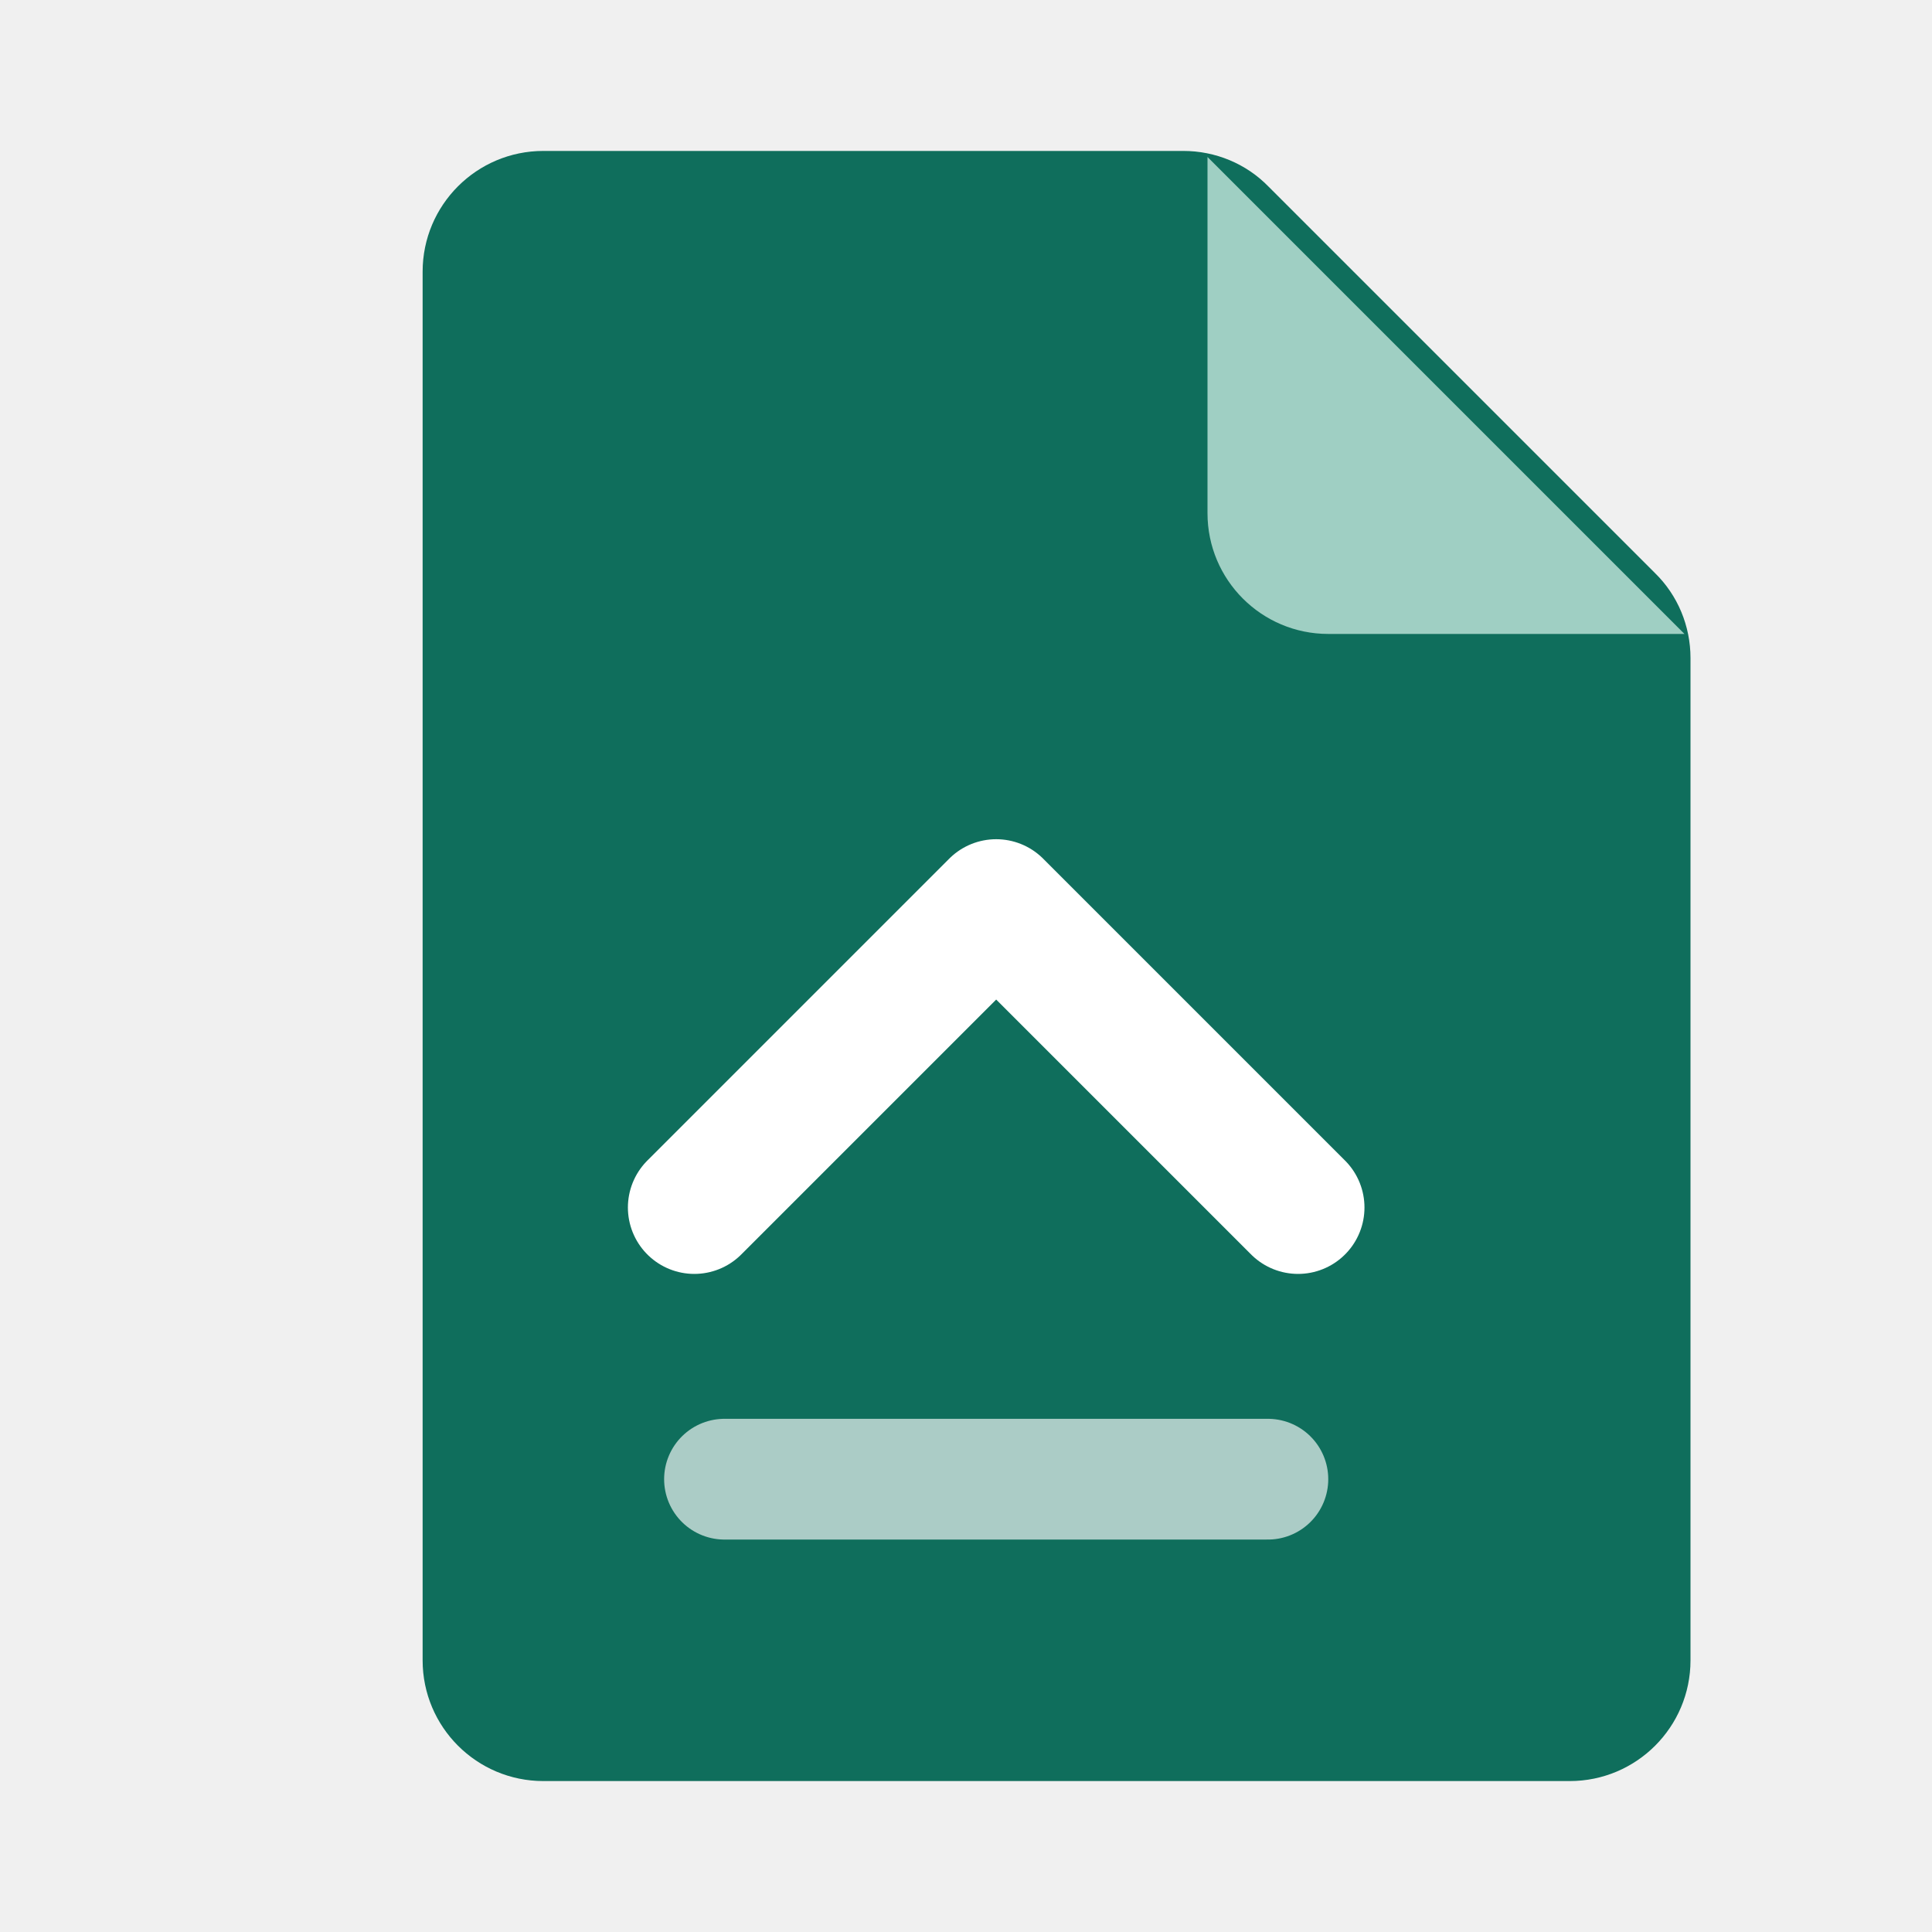
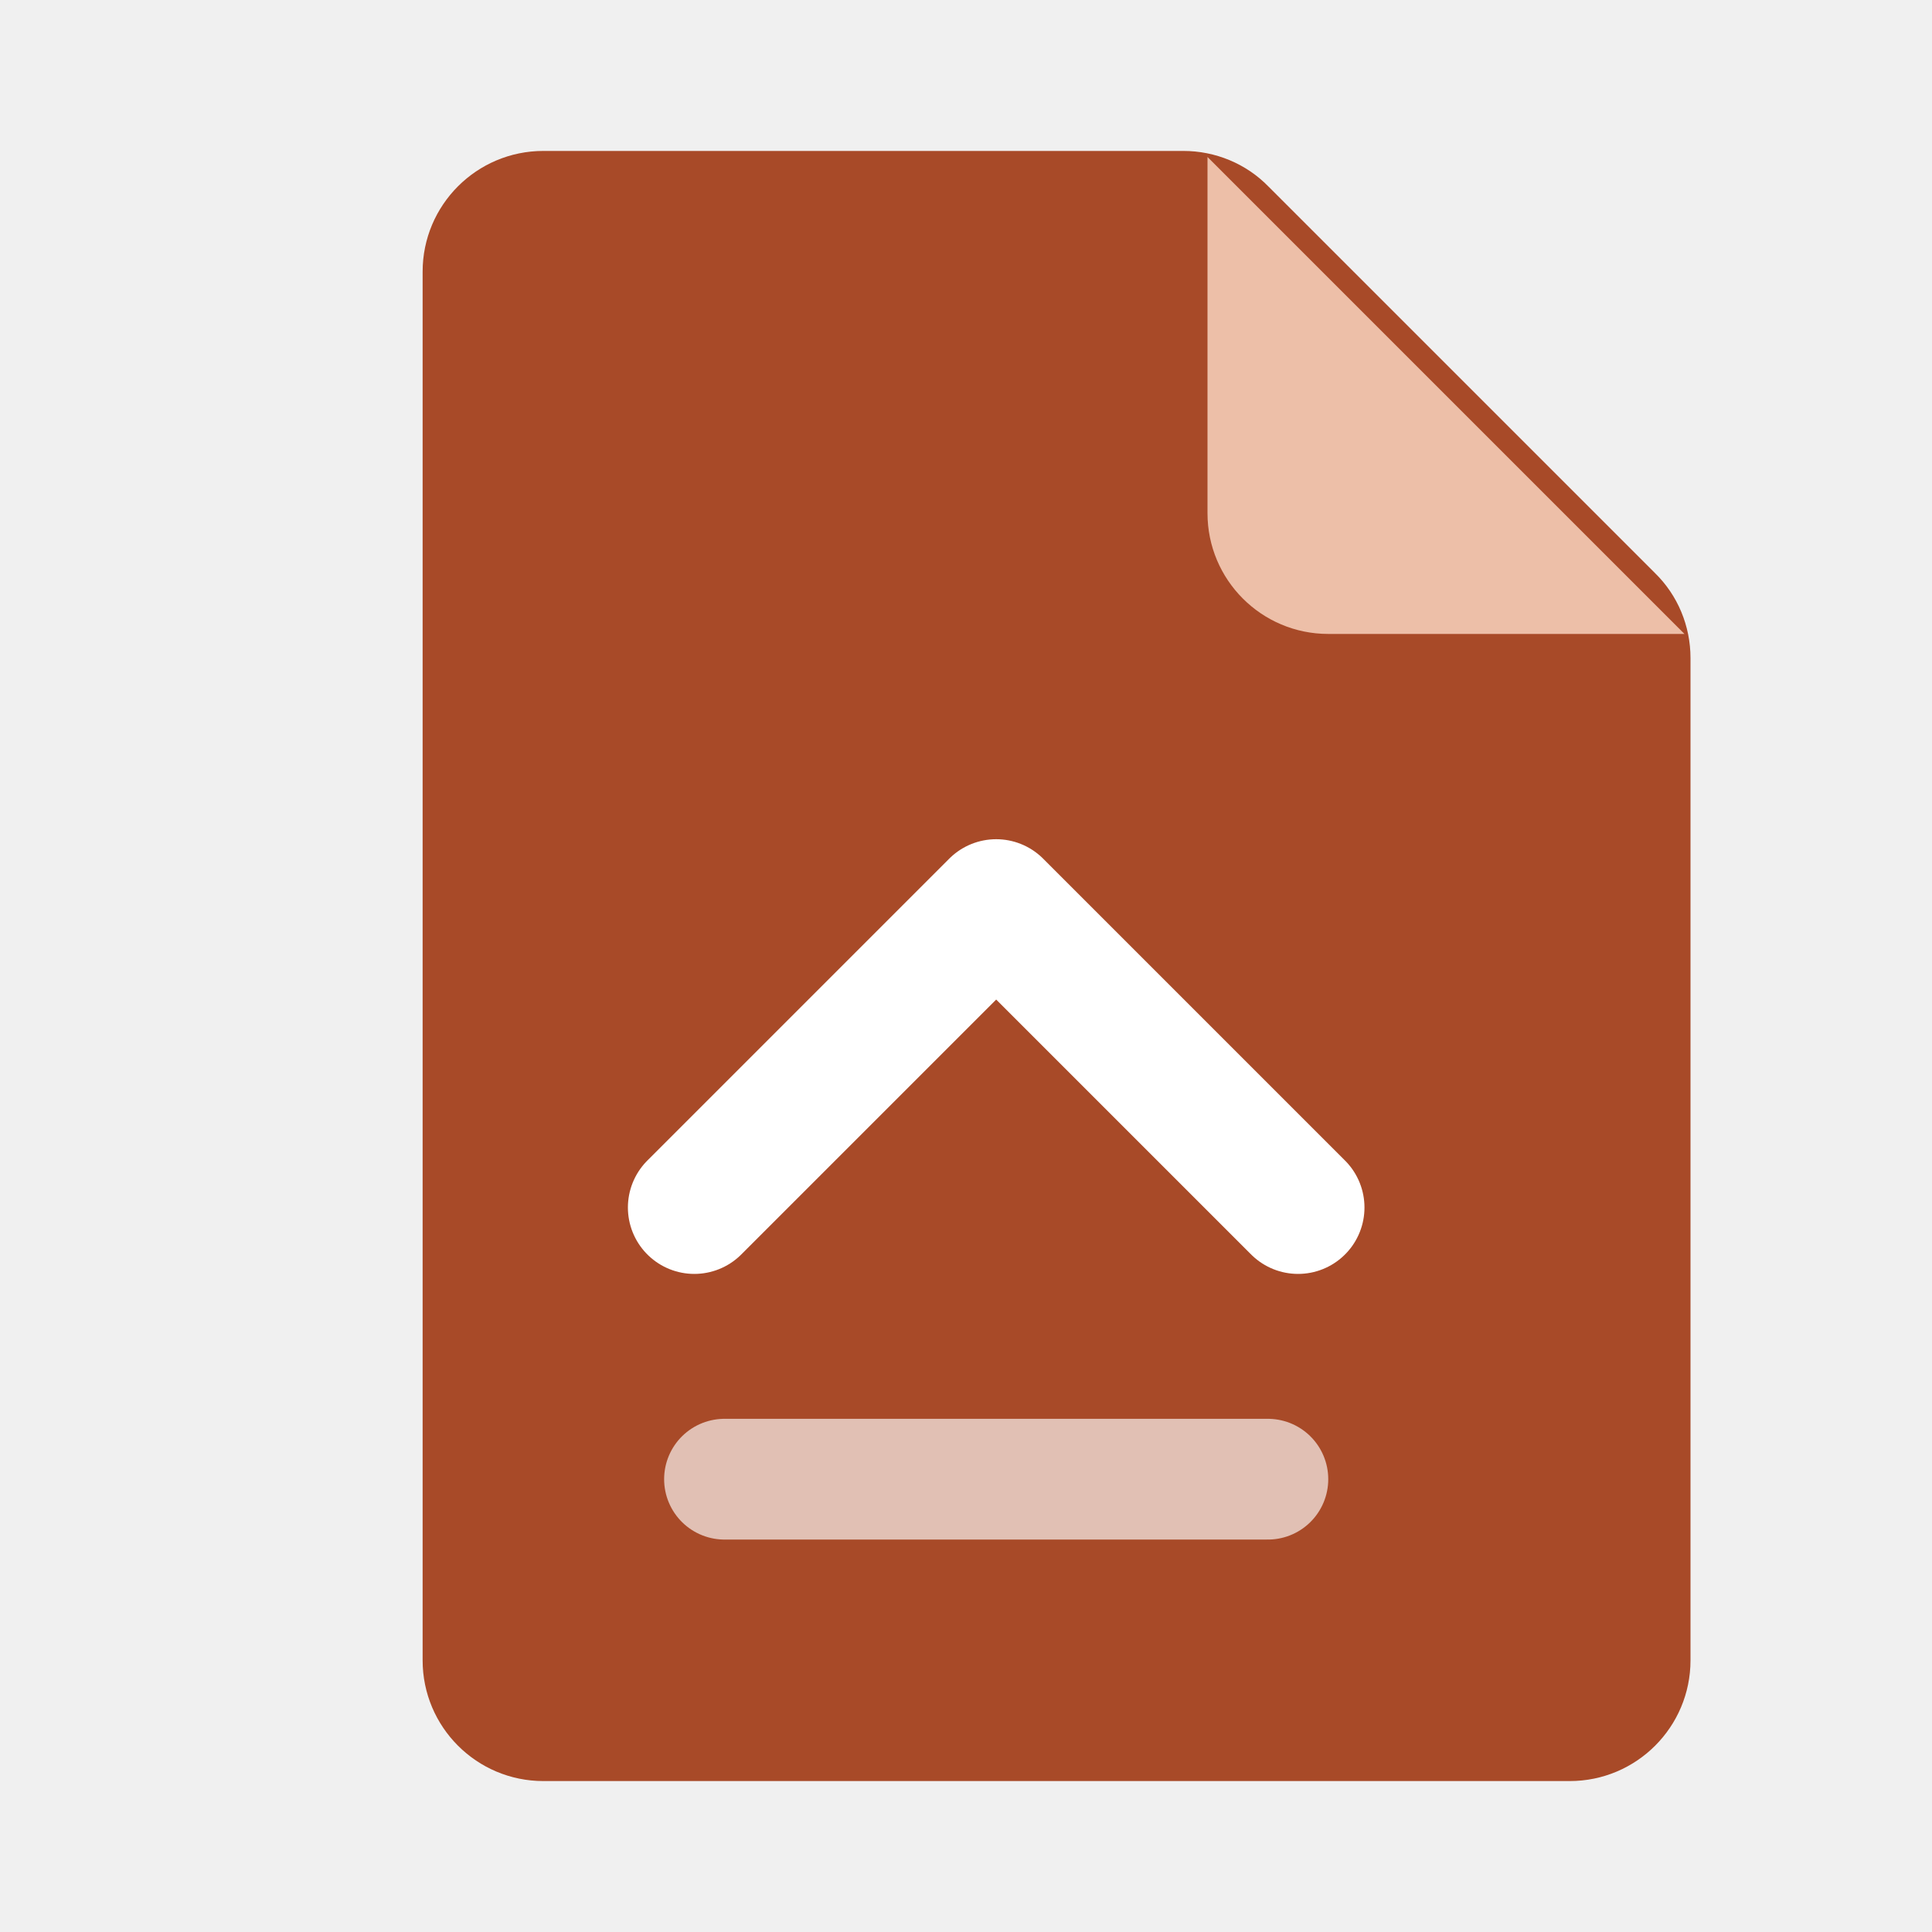
<svg xmlns="http://www.w3.org/2000/svg" viewBox="0 0 32 32">
-   <path d="M9 2.5h10.6c.53 0 1.04.21 1.41.59l6.4 6.4c.38.37.59.88.59 1.41V27.5a2 2 0 0 1-2 2H9a2 2 0 0 1-2-2v-23a2 2 0 0 1 2-2Z" fill="#0F6E5C" />
-   <path d="M20 2.6v5.9a2 2 0 0 0 2 2h5.9Z" fill="#9FCFC3" />
+   <path d="M9 2.5h10.6c.53 0 1.04.21 1.41.59l6.4 6.4c.38.37.59.88.59 1.41V27.5a2 2 0 0 1-2 2H9a2 2 0 0 1-2-2v-23a2 2 0 0 1 2-2Z" fill="#A84A28" />
+   <path d="M20 2.6v5.9a2 2 0 0 0 2 2h5.9Z" fill="#EDBFA8" />
  <path d="m11.5 20 5-5 5 5" fill="none" stroke="#fff" stroke-width="2.2" stroke-linecap="round" stroke-linejoin="round" />
  <path d="M12 24.5h9" stroke="#fff" stroke-opacity=".65" stroke-width="2" stroke-linecap="round" />
</svg>
